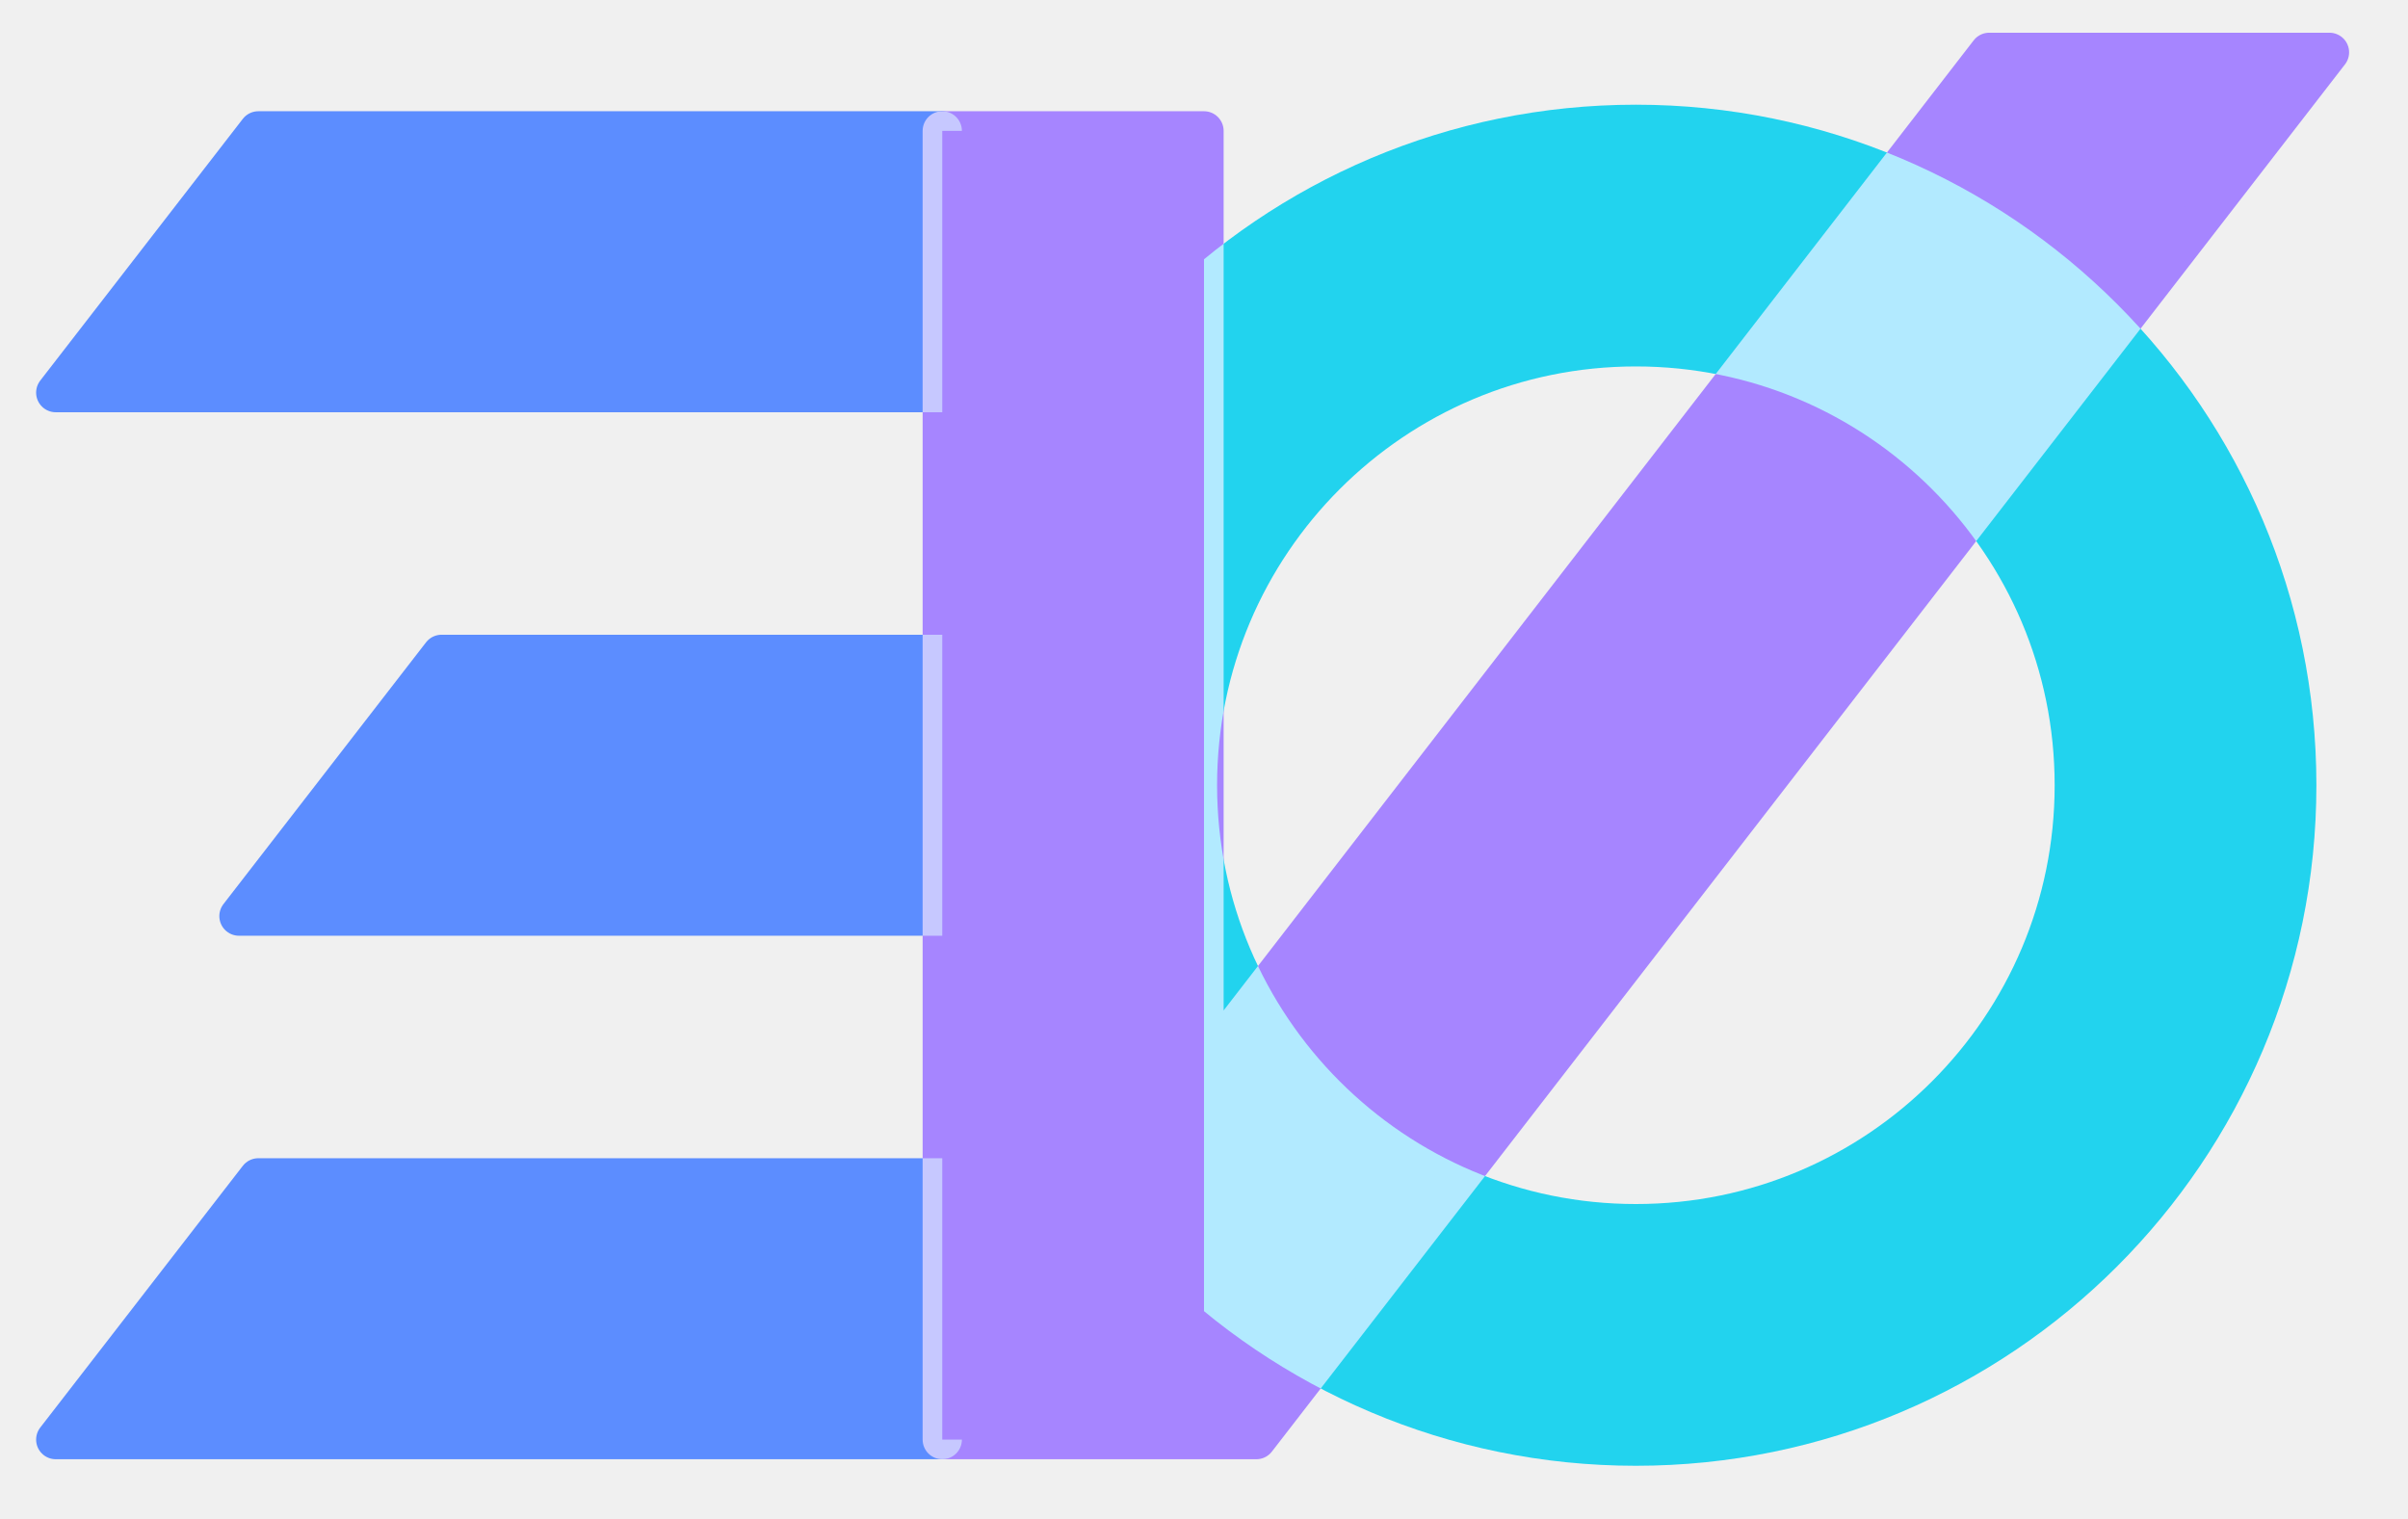
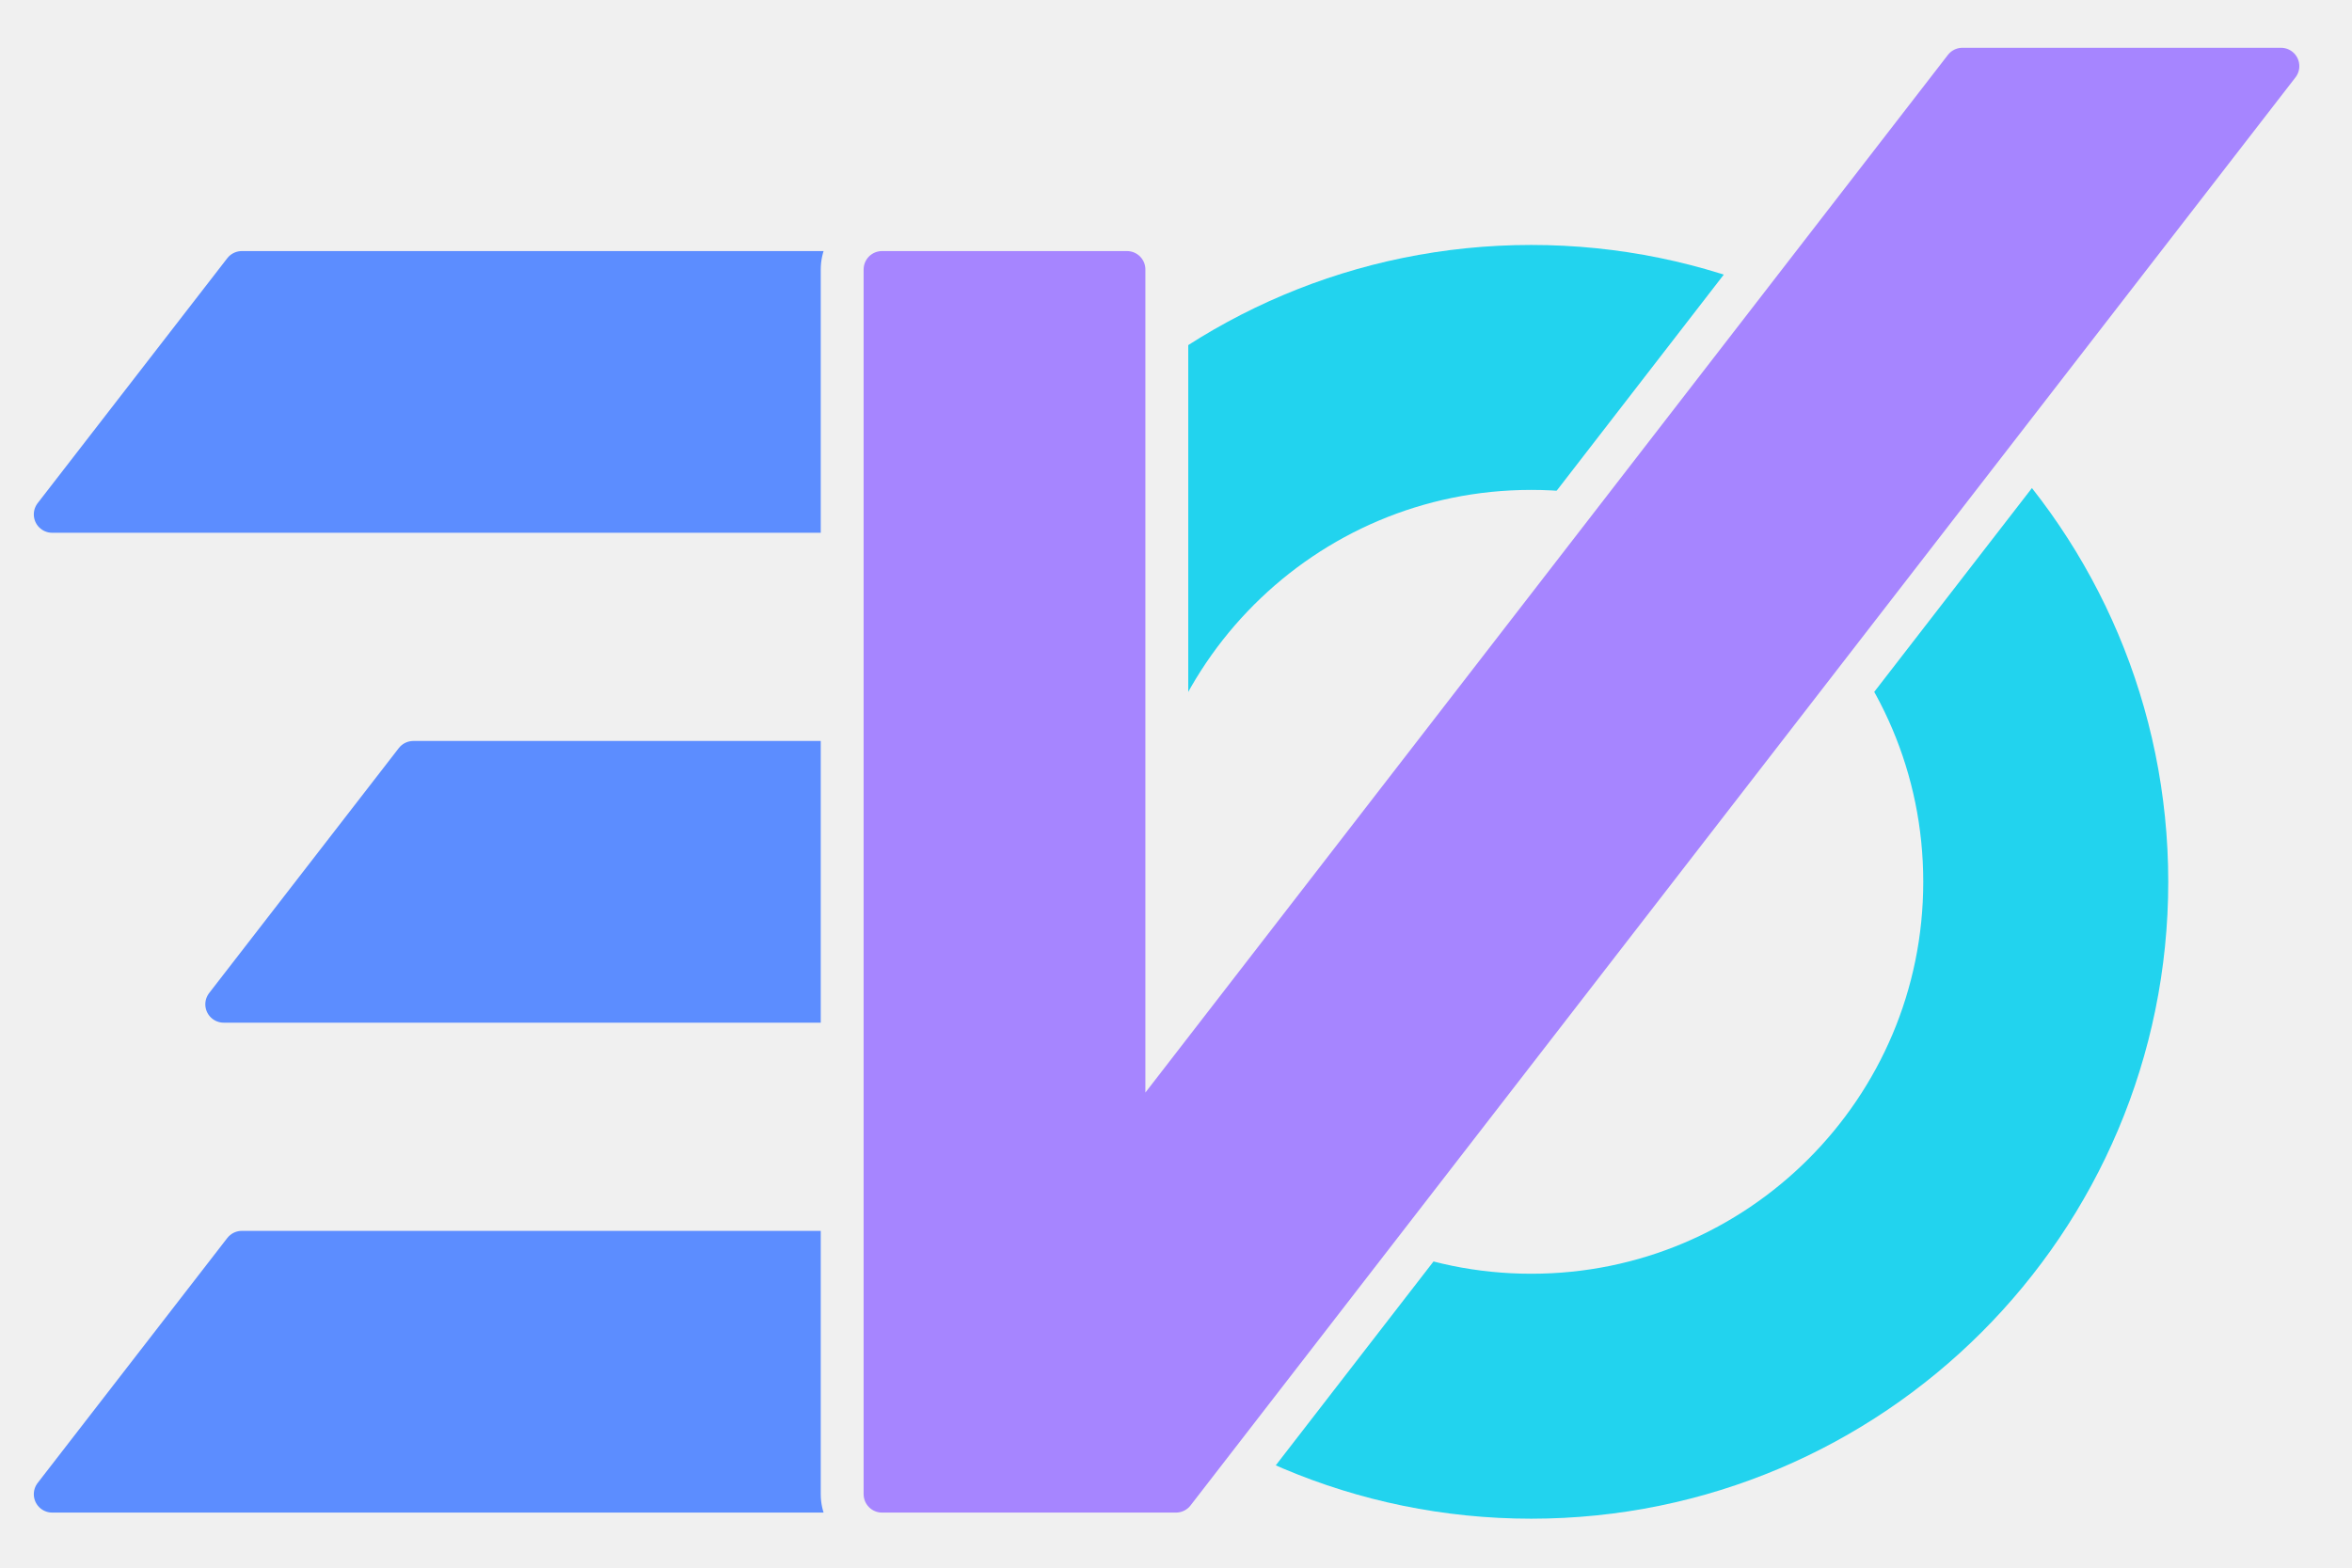
- <svg xmlns="http://www.w3.org/2000/svg" viewBox="-12 -10 184 116" role="img" aria-label="3VOtech mark, color, for dark grounds">
-   <g style="isolation:isolate">
+ <svg xmlns="http://www.w3.org/2000/svg" viewBox="-12 -22 192 128" role="img" aria-label="3VOtech mark, color, for dark grounds">
+   <mask id="knock-m" maskUnits="userSpaceOnUse" x="-30" y="-60" width="260" height="180">
+     <rect x="-30" y="-60" width="260" height="180" fill="#fff" />
+     <path d="M60 0H80V71.6L148.2 -16.6H174.2L84 100H60Z" fill="#000" stroke="#000" stroke-width="10" stroke-linejoin="round" />
+   </mask>
+   <g mask="url(#knock-m)">
    <circle cx="113" cy="50" r="42" fill="none" stroke-width="20" stroke="#22D3EE" />
    <path d="M7.74 0H60V20H-7.74Z" fill="#5C8DFF" stroke="#5C8DFF" stroke-width="3" stroke-linejoin="round" />
    <path d="M21.74 40H60V60H6.26Z" fill="#5C8DFF" stroke="#5C8DFF" stroke-width="3" stroke-linejoin="round" />
    <path d="M7.74 80H60V100H-7.74Z" fill="#5C8DFF" stroke="#5C8DFF" stroke-width="3" stroke-linejoin="round" />
-     <path d="M60 0H80V71.6L140 -6H166L84 100H60Z" fill="#A685FF" stroke="#A685FF" stroke-width="3" stroke-linejoin="round" style="mix-blend-mode:screen" />
-     <rect x="60" y="0" width="20" height="100" fill="#A685FF" />
  </g>
+   <path d="M60 0H80V71.6L148.2 -16.6H174.2L84 100H60Z" fill="#A685FF" stroke="#A685FF" stroke-width="3" stroke-linejoin="round" />
</svg>
